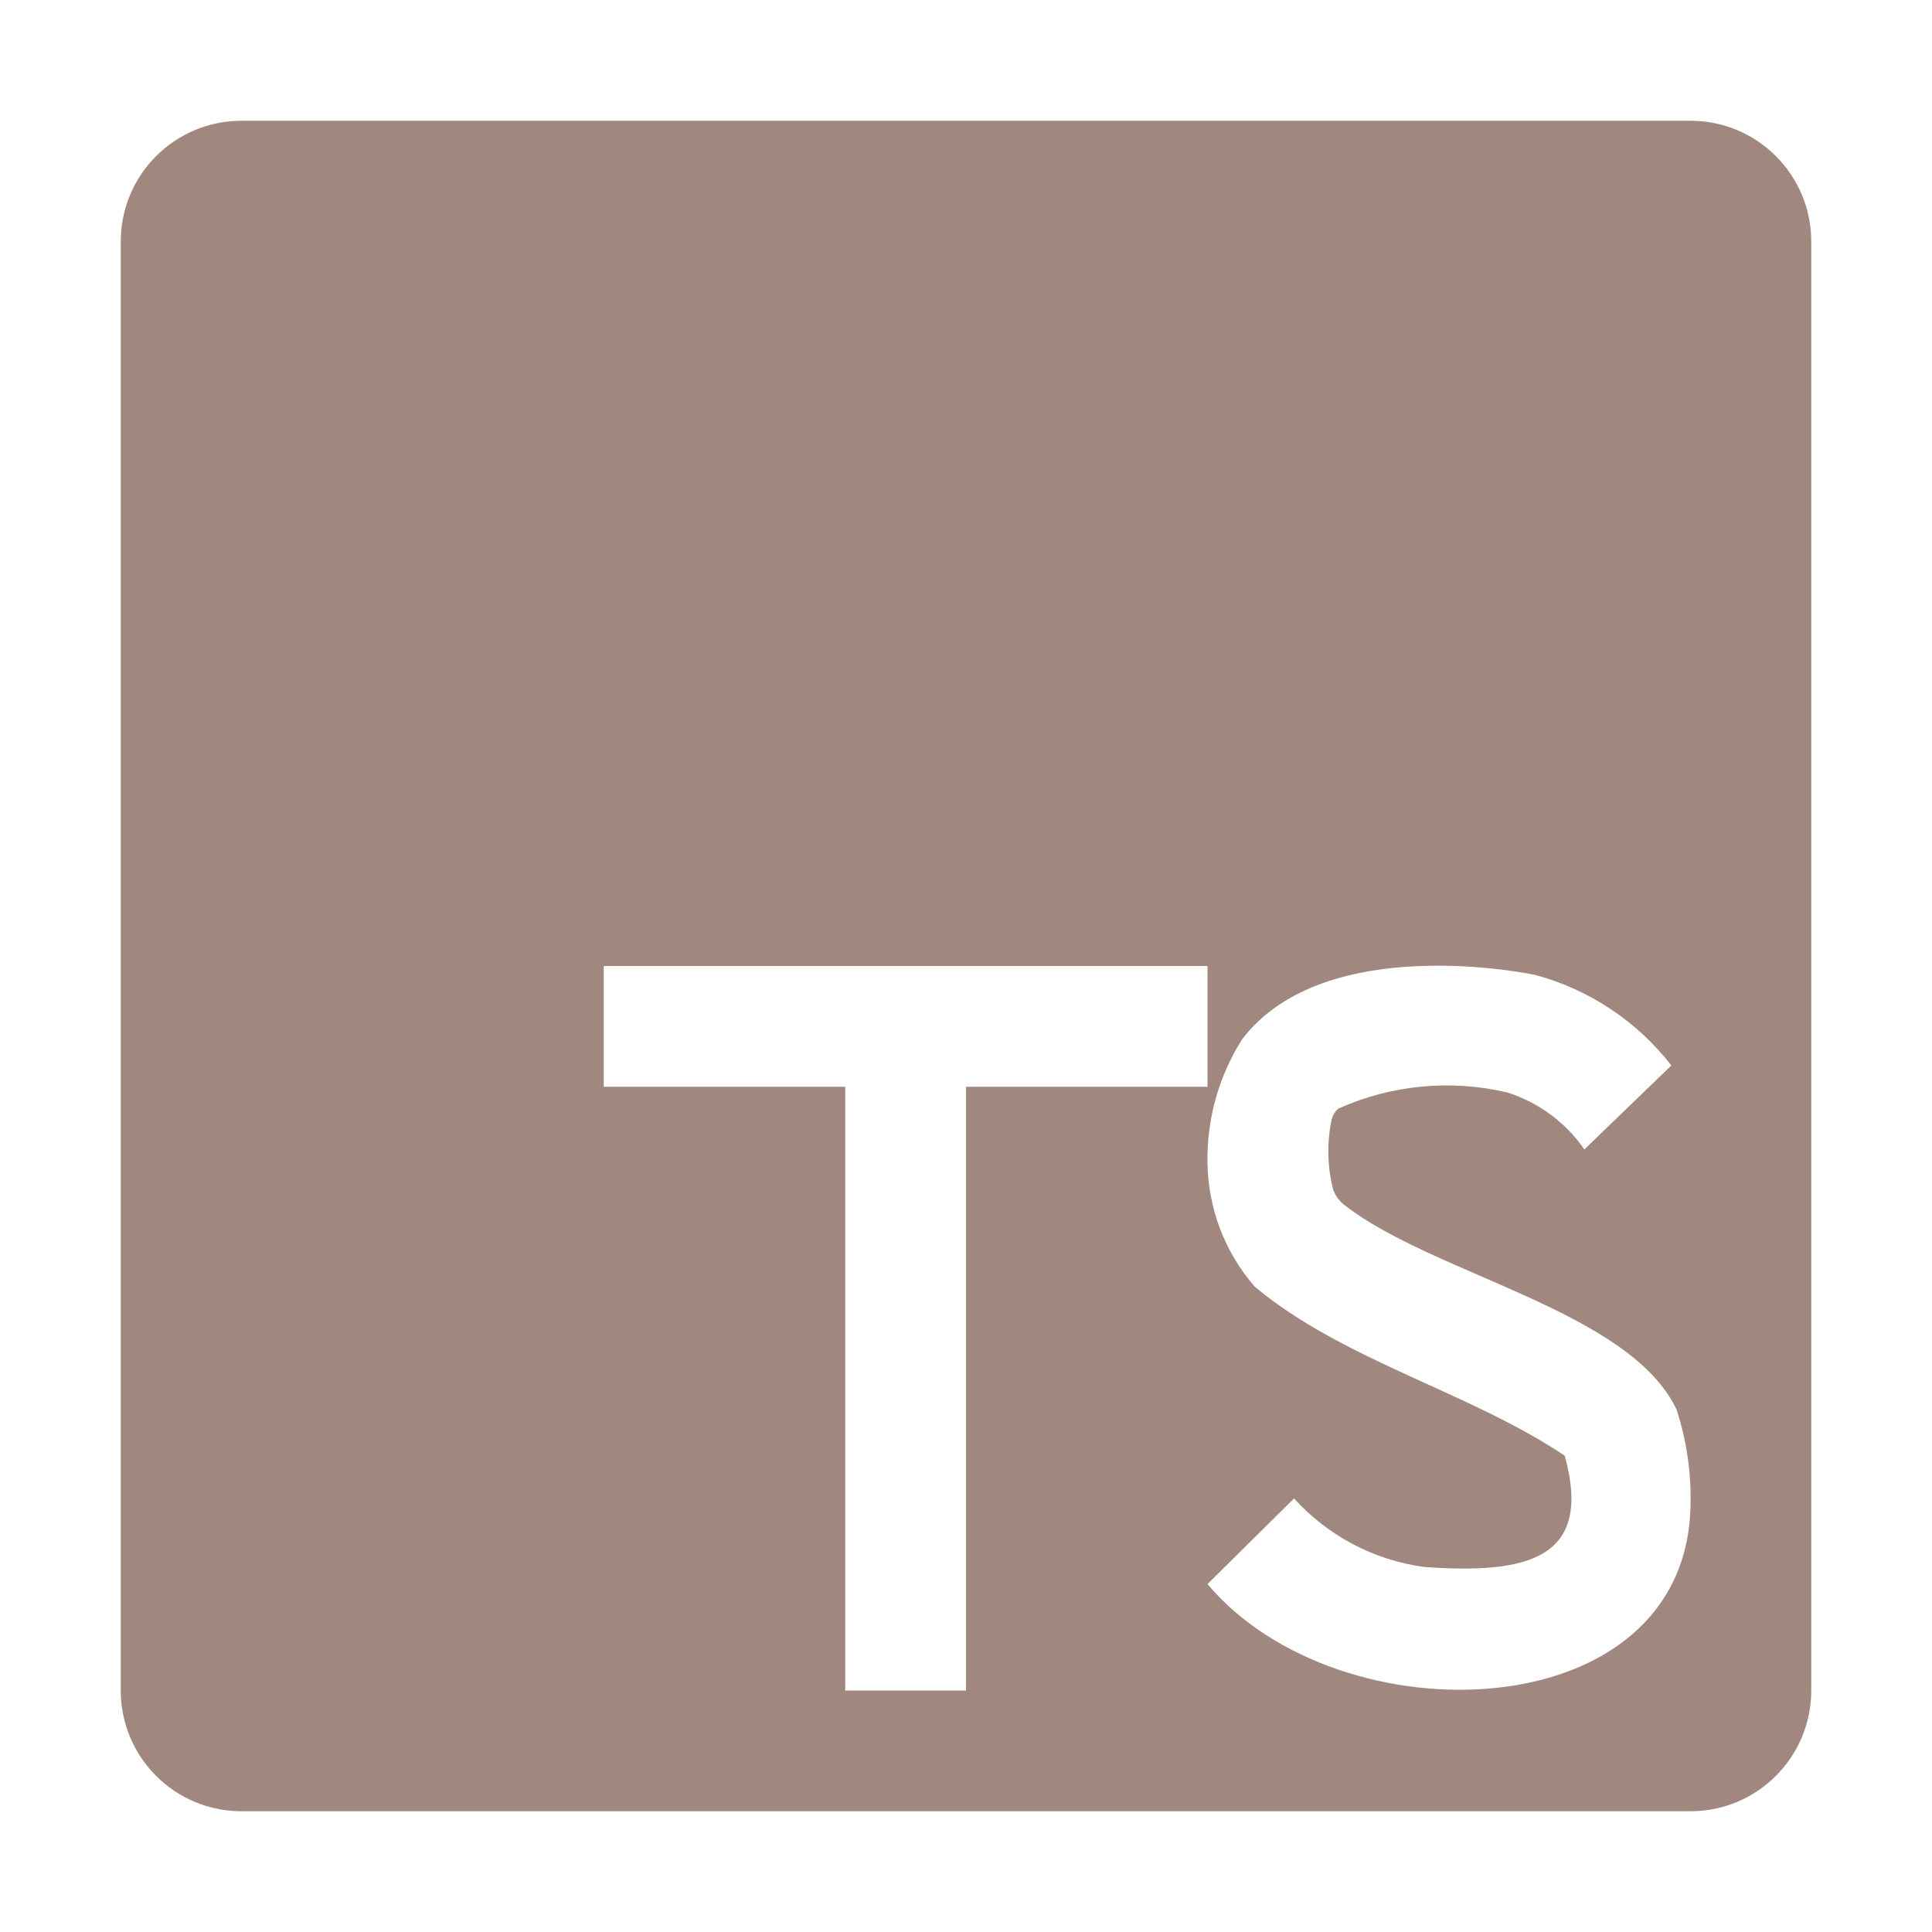
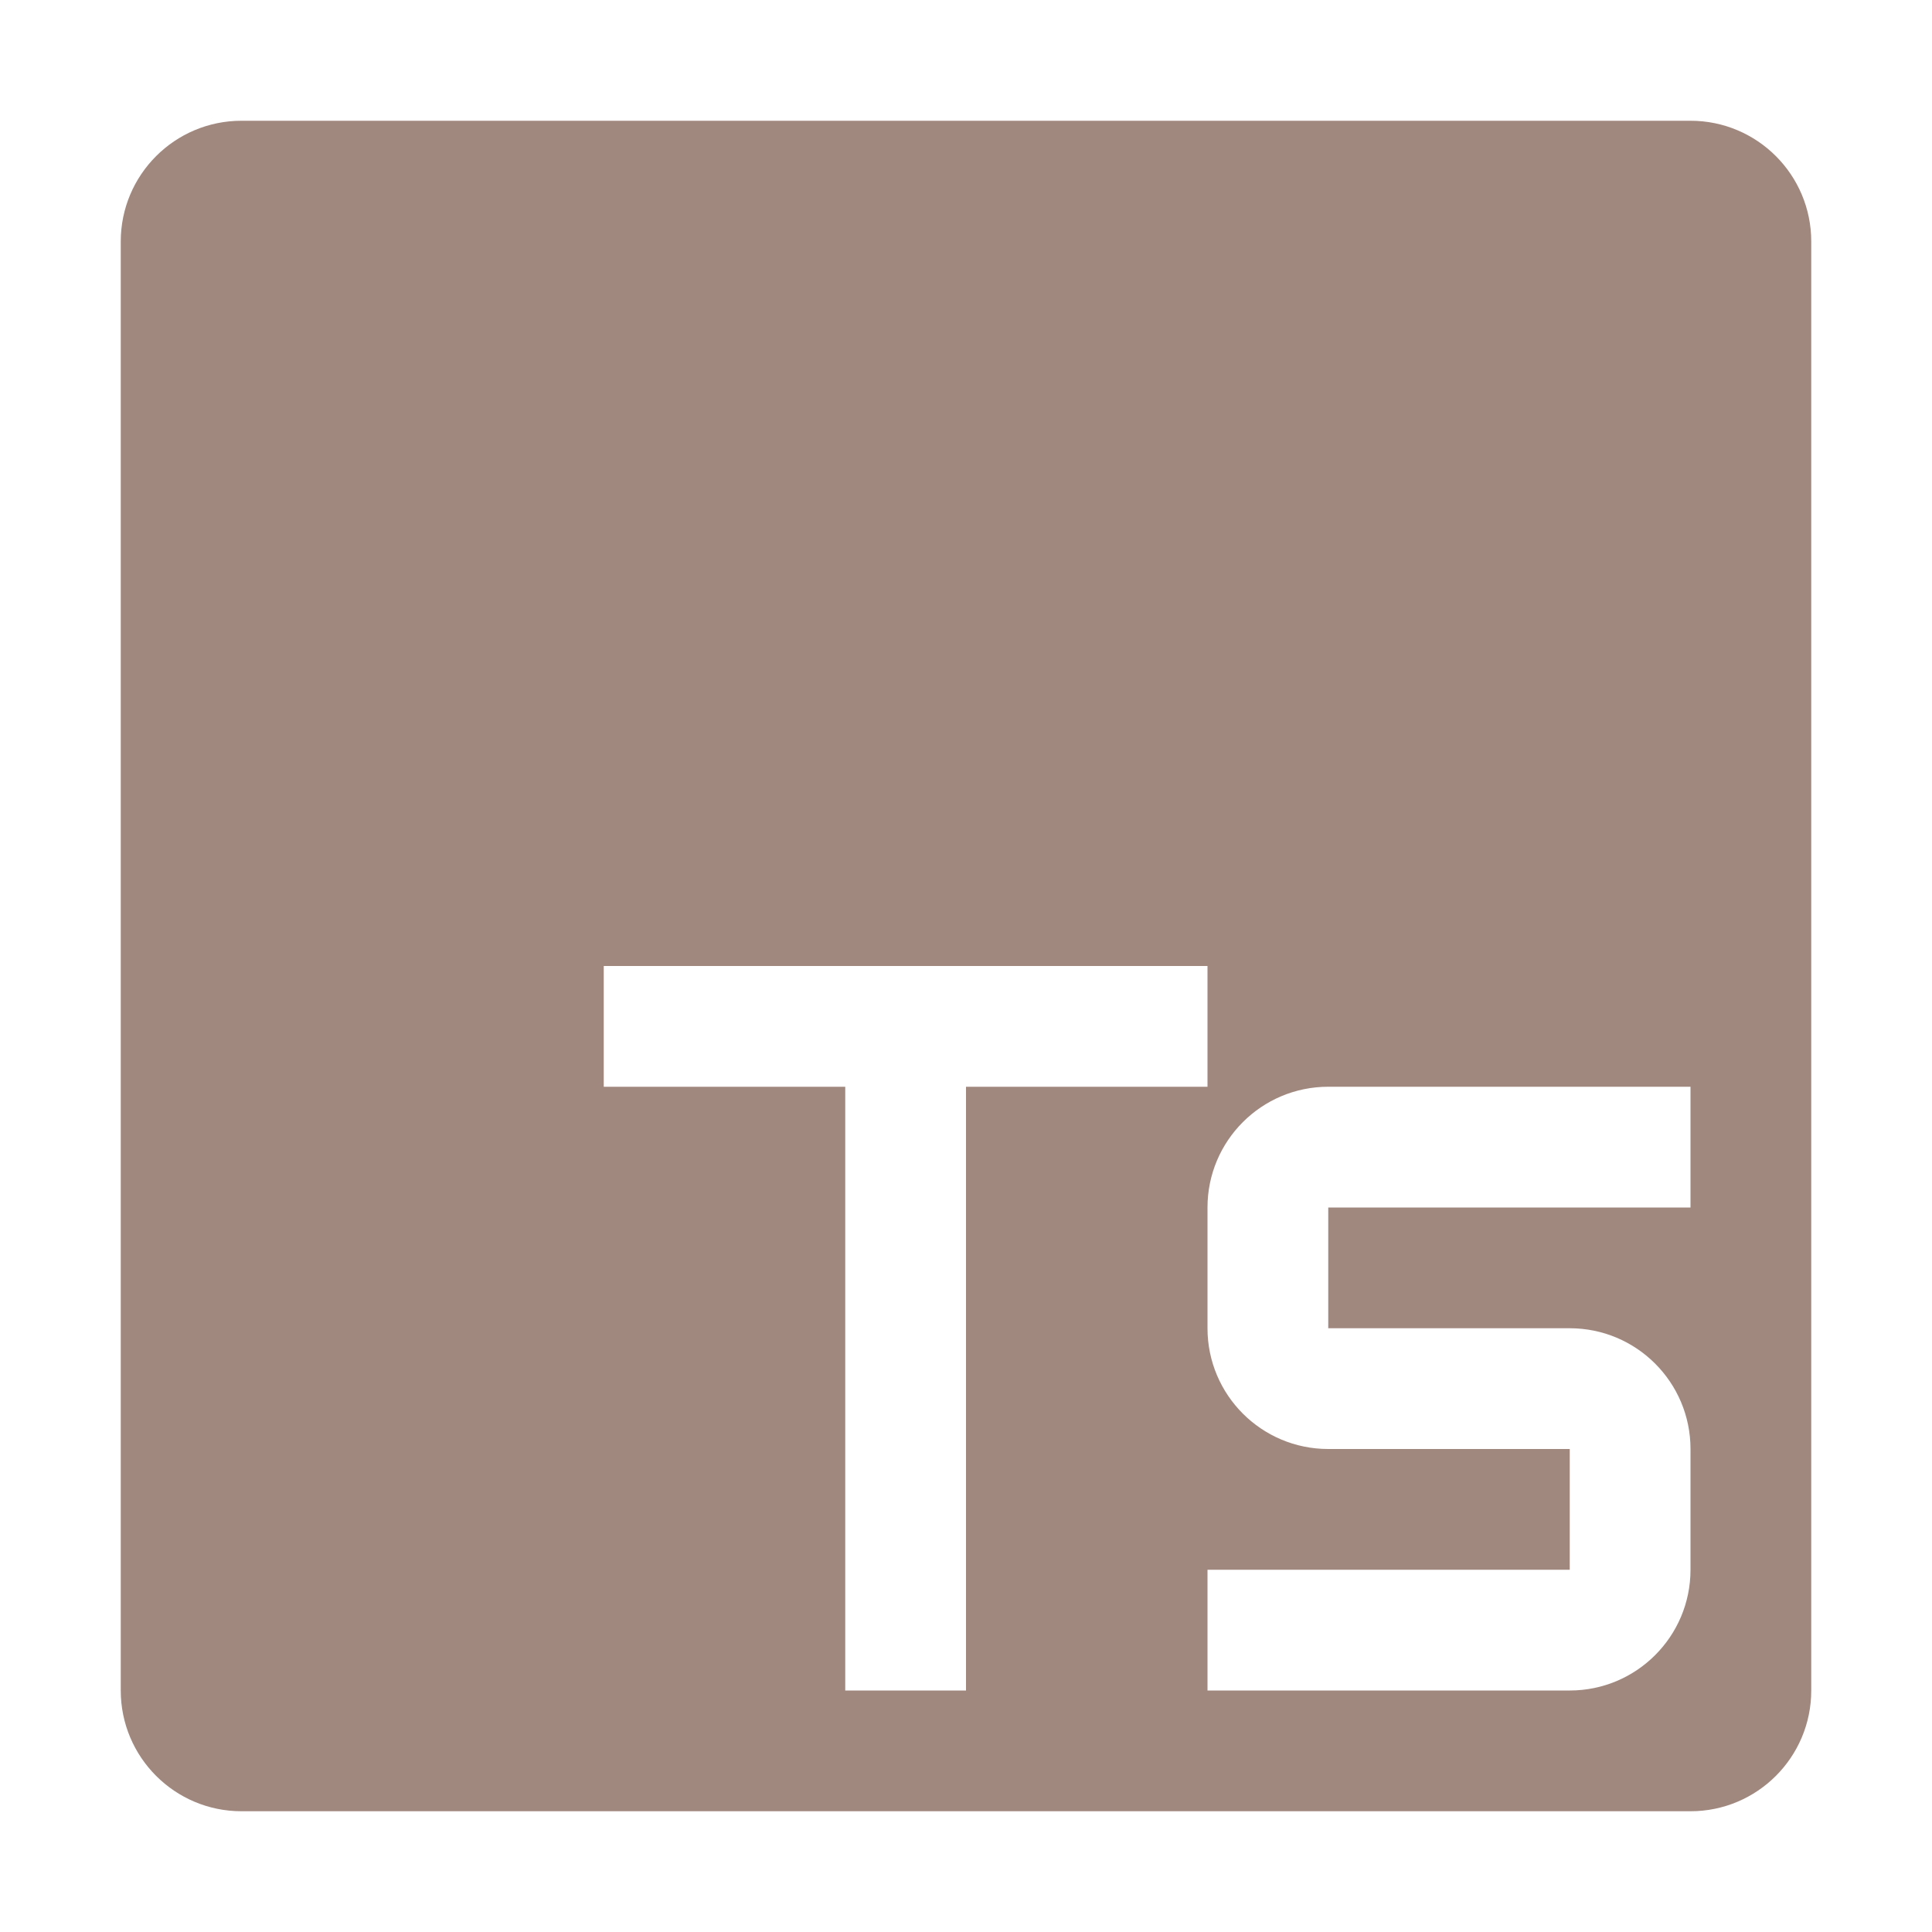
<svg xmlns="http://www.w3.org/2000/svg" viewBox="0 0 32 32">
-   <path d="M28,2H4A2,2,0,0,0,2,4V28a2,2,0,0,0,2,2H28a2,2,0,0,0,2-2V4A2,2,0,0,0,28,2ZM16,28H14V18H10V16H20v2H16Zm4-1.763,1.433-1.418a3.556,3.556,0,0,0,2.146,1.134c1.744.128,2.806-.145,2.338-1.842-1.586-1.062-3.66-1.571-5.133-2.798A3.185,3.185,0,0,1,20,19.25a3.69,3.69,0,0,1,.575-2.038c1.379-1.805,4.827-1.071,4.862-1.062a4.263,4.263,0,0,1,2.246,1.497l-1.441,1.391a2.455,2.455,0,0,0-1.278-.944,4.382,4.382,0,0,0-2.799.269.354.354,0,0,0-.107.17,2.56,2.56,0,0,0,.022,1.165.554.554,0,0,0,.202.272c1.483,1.146,4.706,1.738,5.486,3.374A4.705,4.705,0,0,1,28,24.941C27.928,28.661,22.177,28.829,20,26.237Z" style="fill: #a1887f" />
+   <path d="M28,2H4A2,2,0,0,0,2,4V28a2,2,0,0,0,2,2H28a2,2,0,0,0,2-2V4A2,2,0,0,0,28,2ZM16,28H14V18H10V16H20v2H16Zm12-8H22v2h4a2,2,0,0,1,2,2v2a2,2,0,0,1-2,2H20V26h6V24H22a2,2,0,0,1-2-2V20a2,2,0,0,1,2-2h6Z" style="fill:#a1887f" />
</svg>
